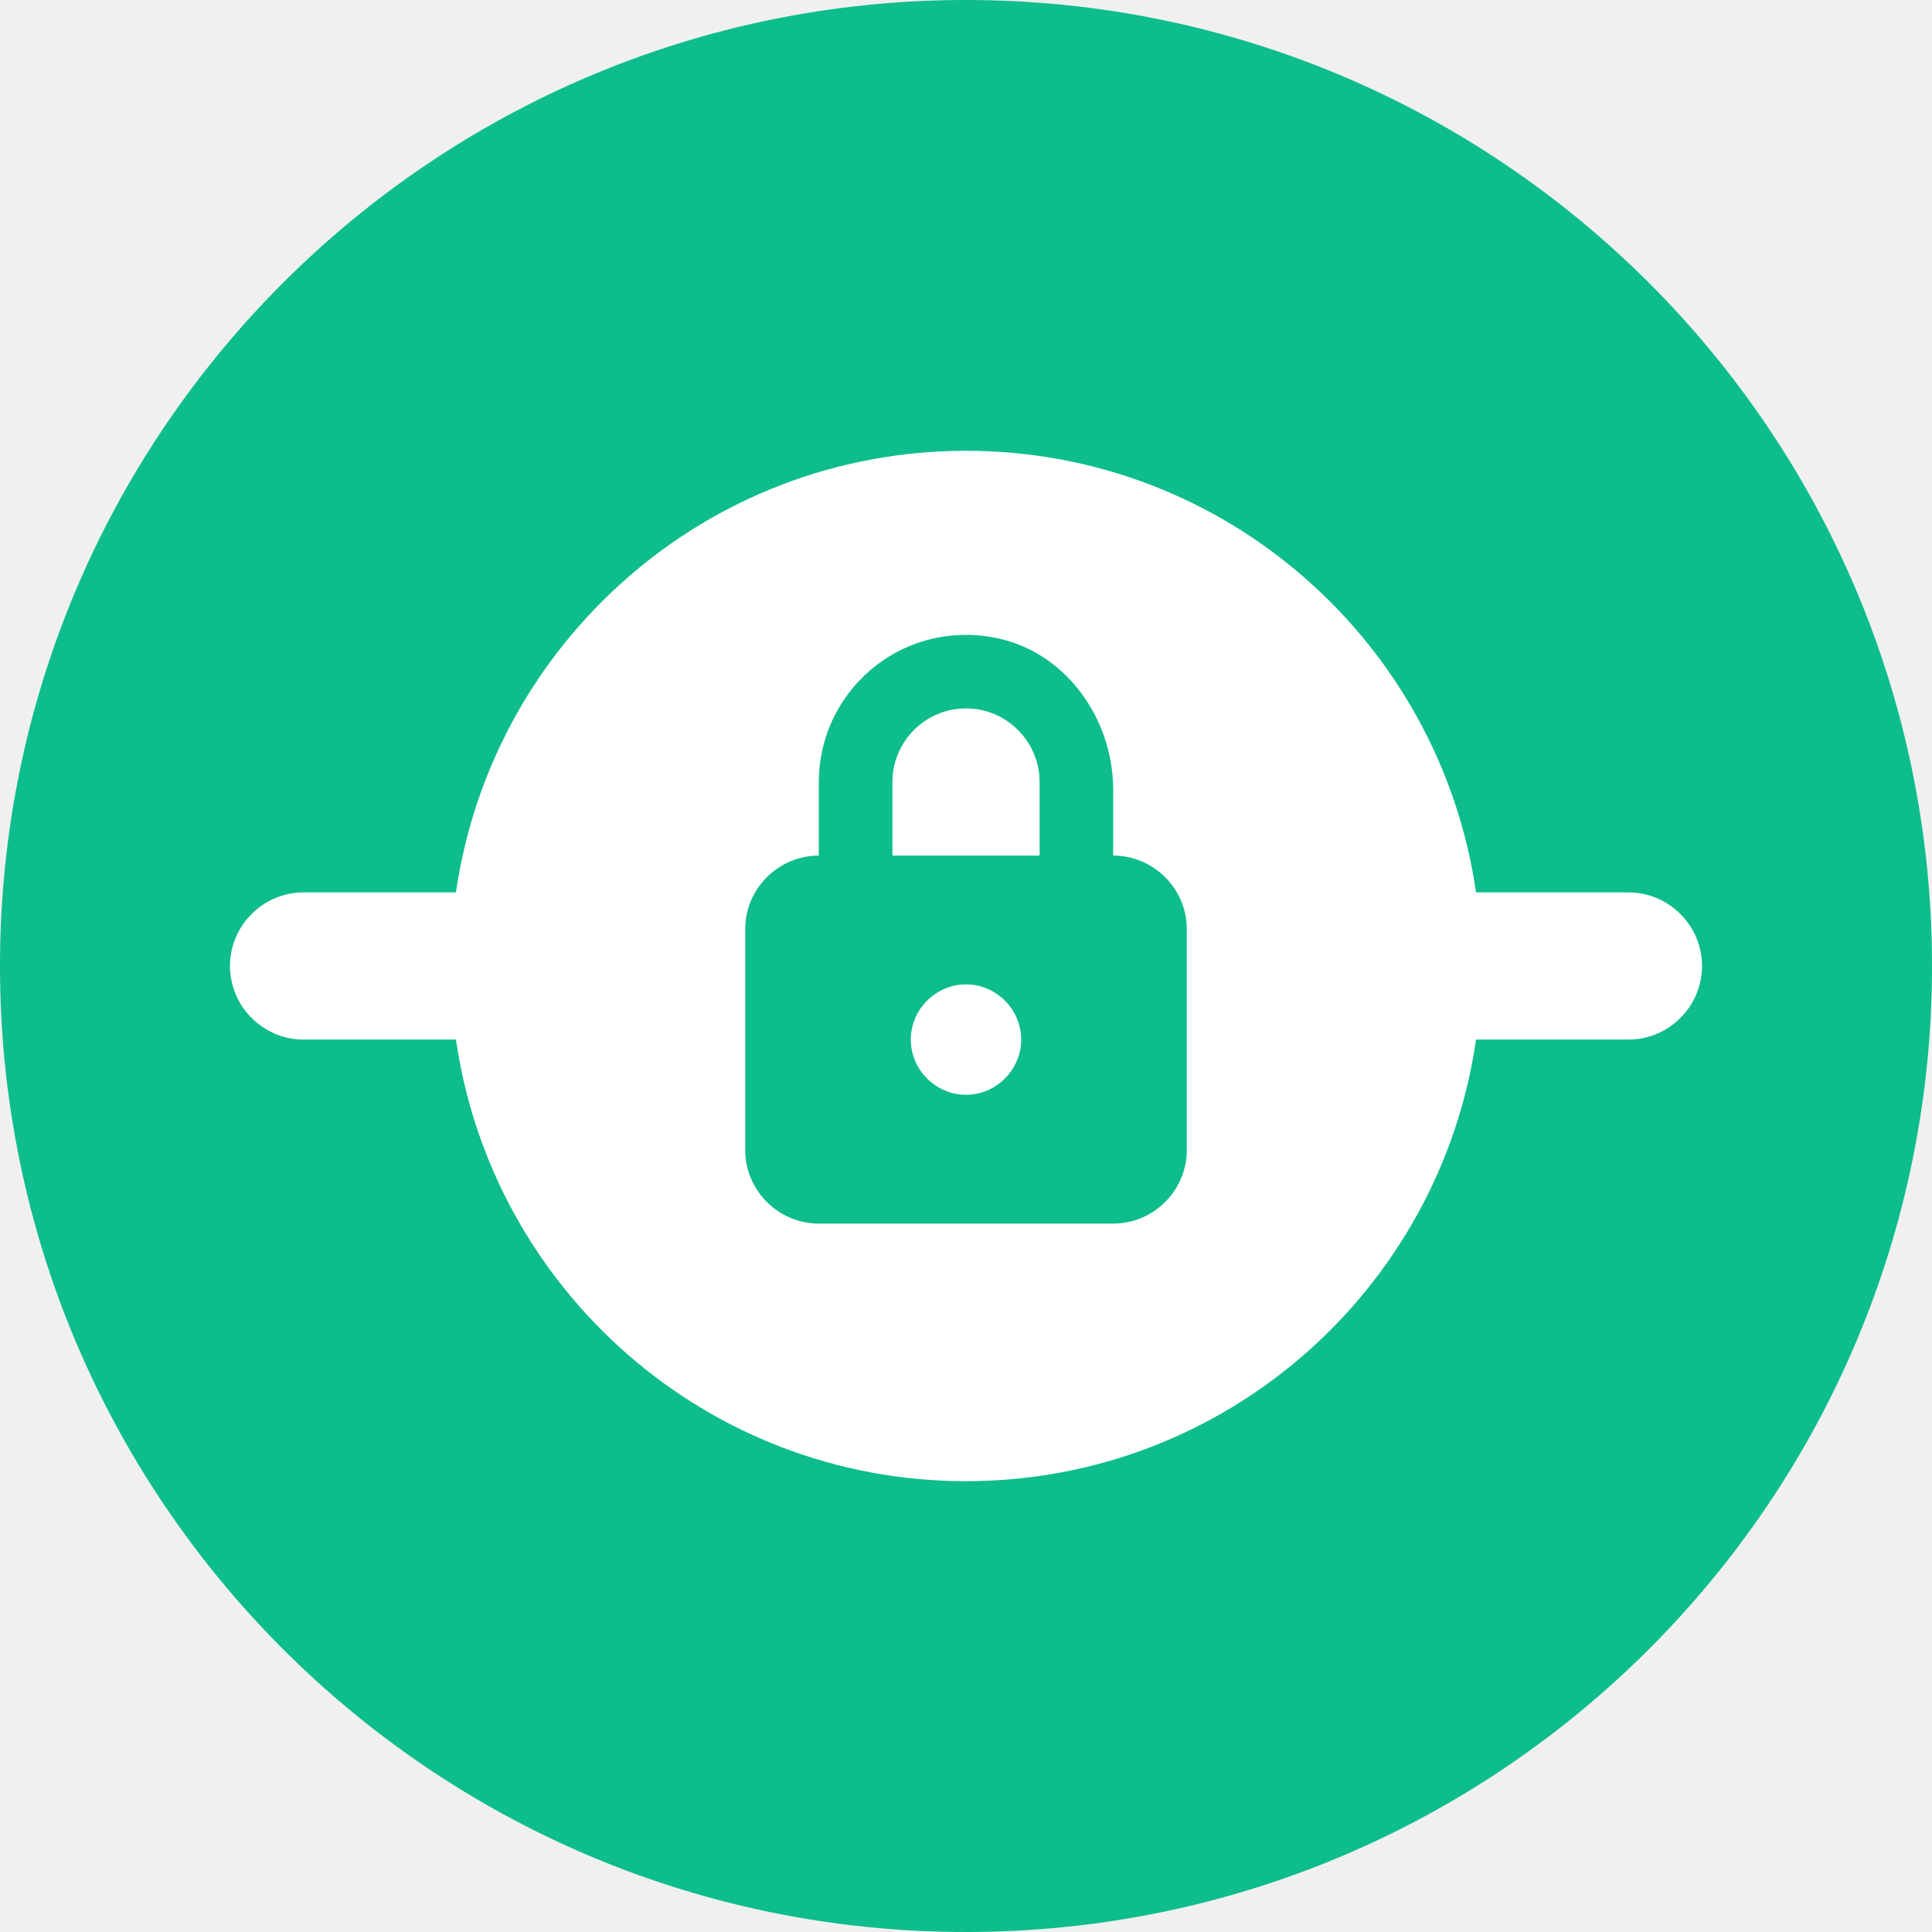
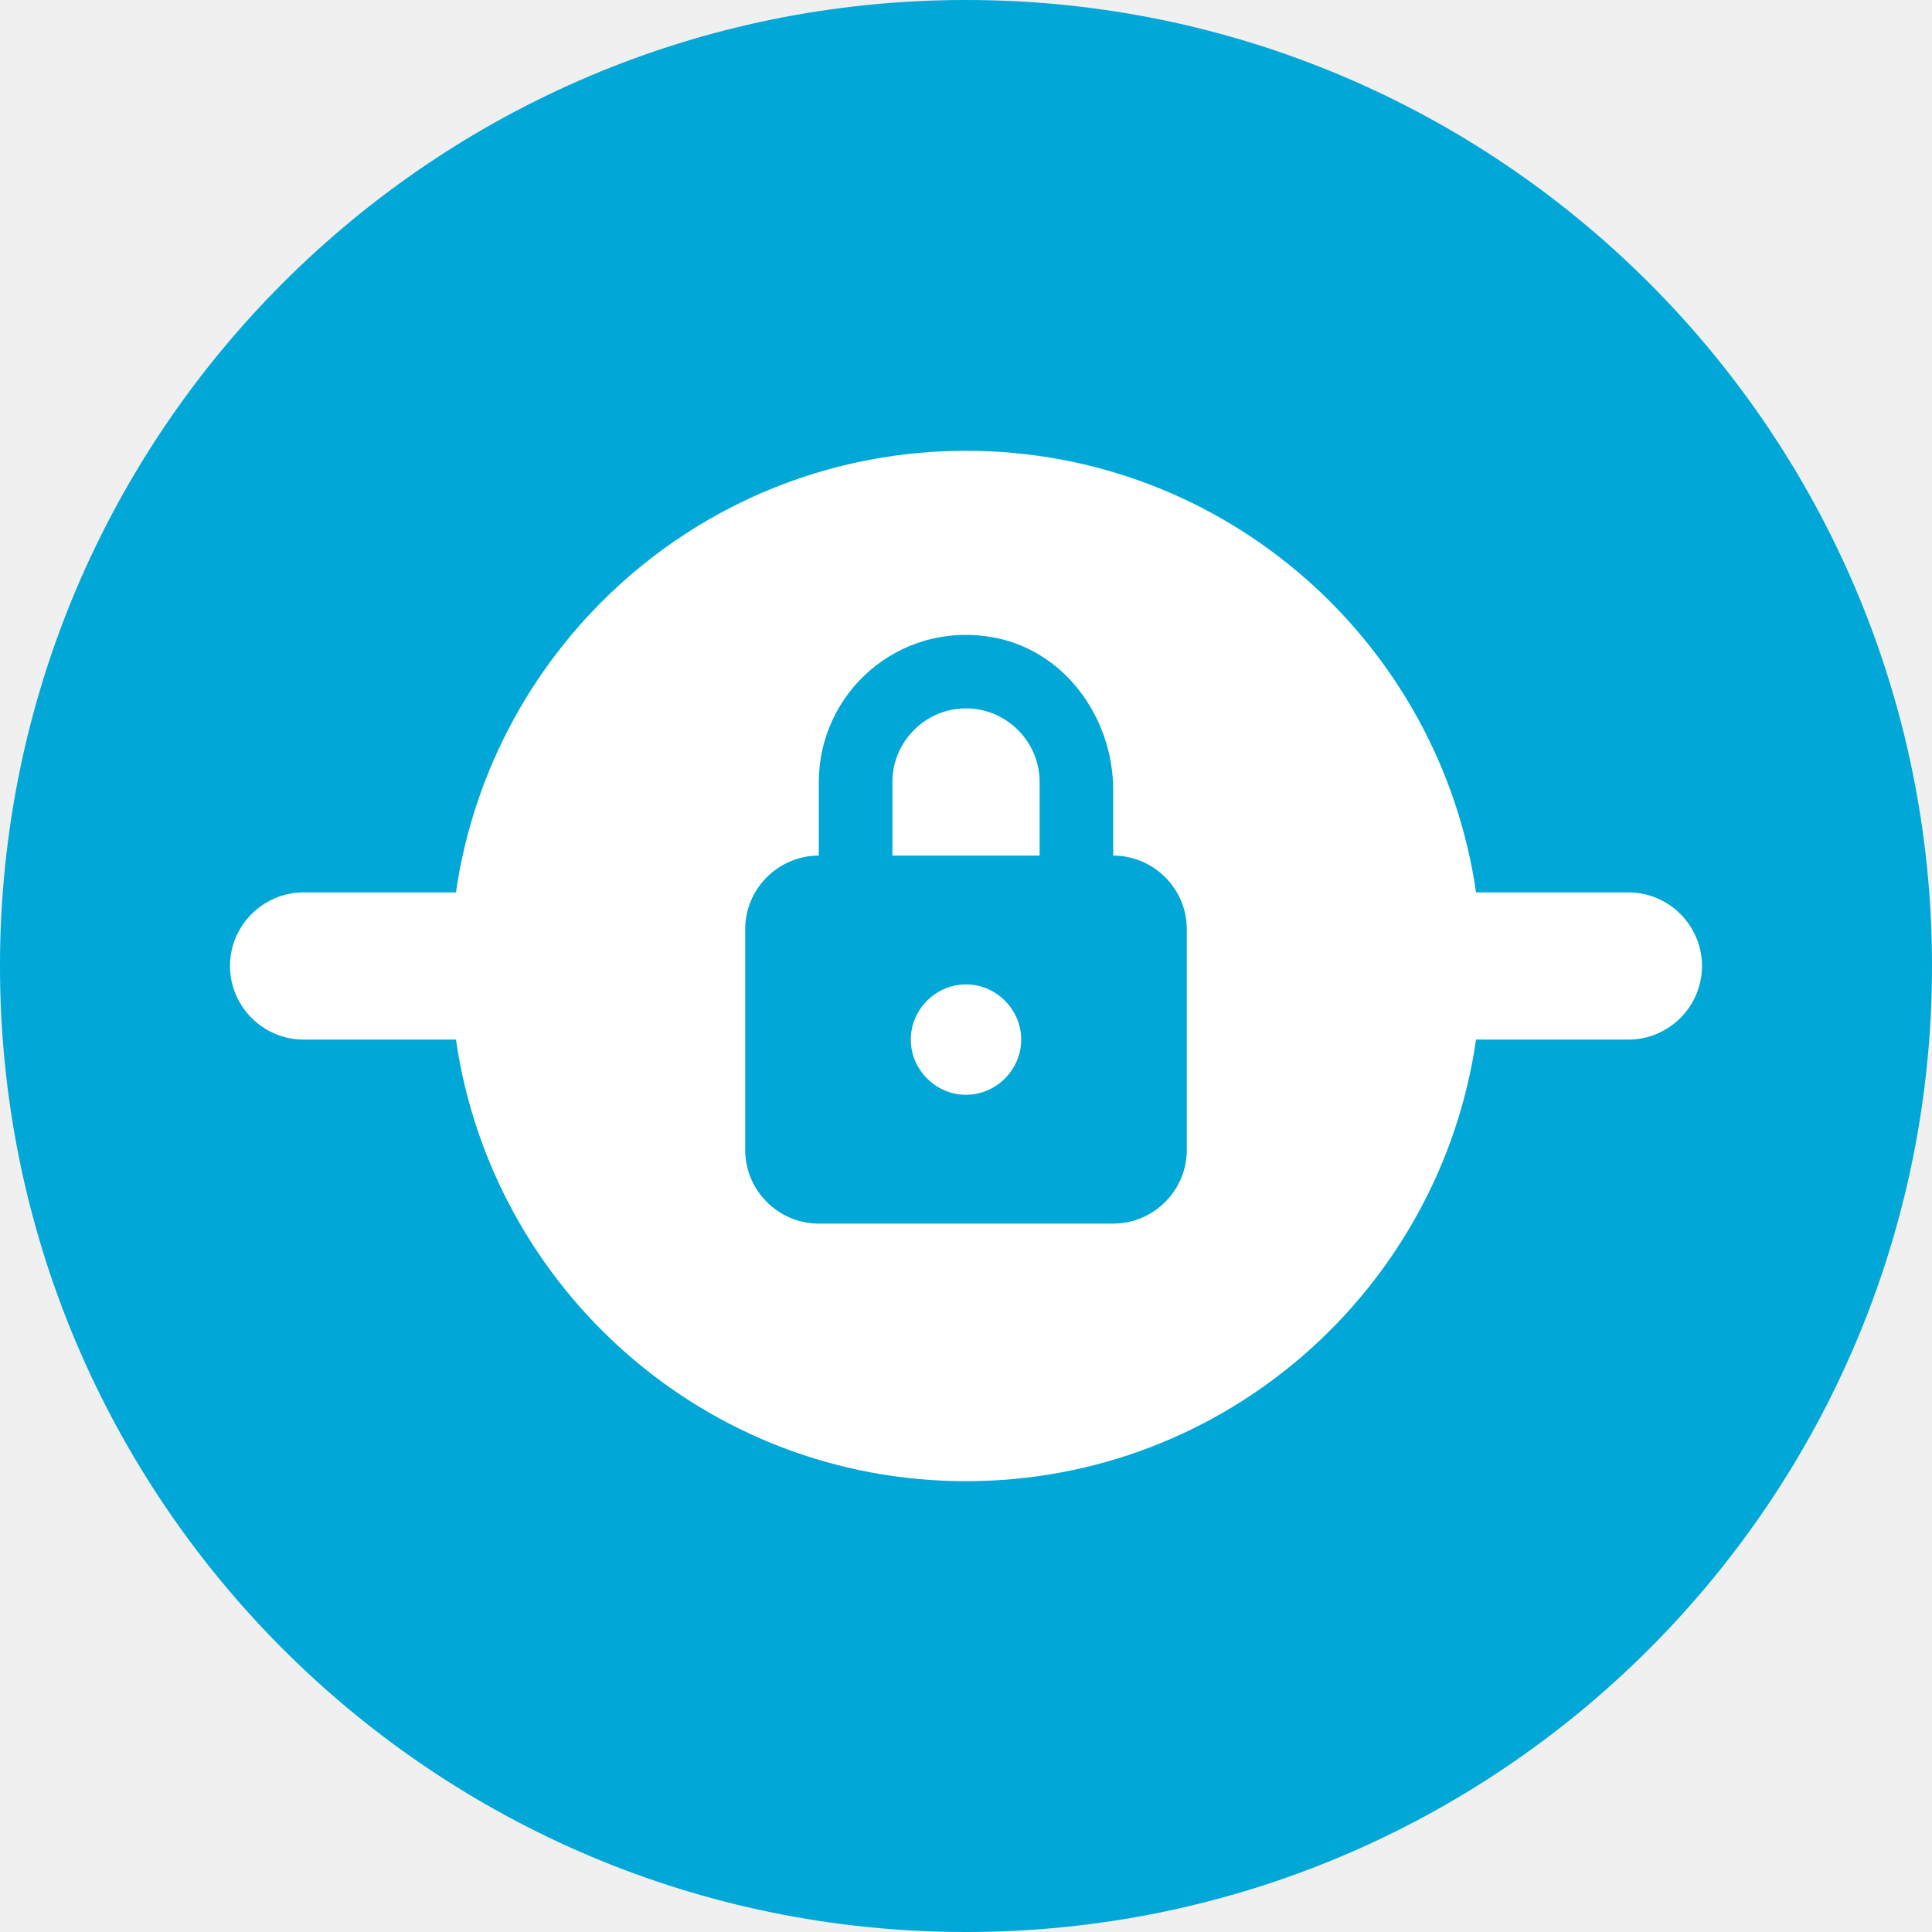
<svg xmlns="http://www.w3.org/2000/svg" width="70" height="70" viewBox="0 0 70 70" fill="none">
-   <rect width="70" height="70" rx="35" fill="#0DBD8B" />
+   <rect width="70" height="70" rx="35" fill="#00A7D7" />
  <g clip-path="url(#clip0_432_24662)">
    <path d="M61.667 35C61.667 33.533 60.467 32.333 59 32.333H53.48C52.173 23.293 44.413 16.333 35 16.333C25.587 16.333 17.827 23.293 16.52 32.333H11C9.533 32.333 8.333 33.533 8.333 35C8.333 36.466 9.533 37.666 11 37.666H16.52C17.827 46.706 25.587 53.666 35 53.666C44.413 53.666 52.173 46.706 53.48 37.666H59C60.467 37.666 61.667 36.466 61.667 35ZM43 41.666C43 43.133 41.8 44.333 40.333 44.333H29.667C28.2 44.333 27 43.133 27 41.666V33.666C27 32.2 28.2 31 29.667 31V28.333C29.667 25.106 32.547 22.52 35.907 23.08C38.52 23.506 40.333 25.96 40.333 28.626V31C41.8 31 43 32.2 43 33.666V41.666ZM37 37.666C37 38.76 36.093 39.666 35 39.666C33.907 39.666 33 38.76 33 37.666C33 36.573 33.907 35.666 35 35.666C36.093 35.666 37 36.573 37 37.666ZM37.667 28.333V31H32.333V28.333C32.333 26.866 33.533 25.666 35 25.666C36.467 25.666 37.667 26.866 37.667 28.333Z" fill="white" />
  </g>
  <defs>
    <clipPath id="clip0_432_24662">
      <rect width="64" height="64" fill="white" transform="translate(3 3)" />
    </clipPath>
  </defs>
</svg>
